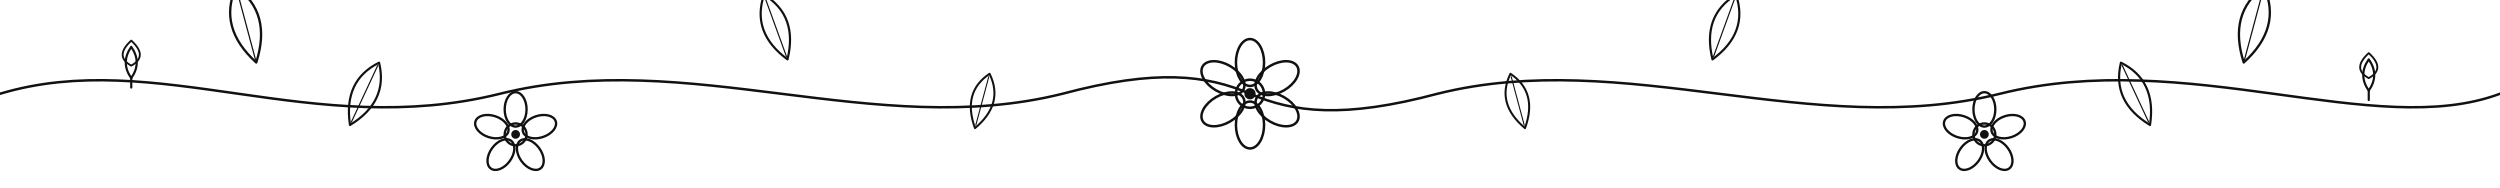
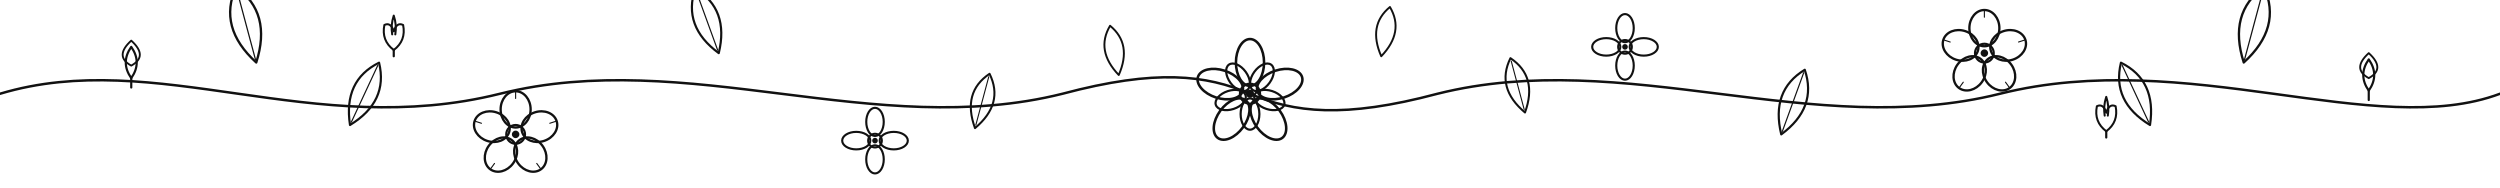
<svg xmlns="http://www.w3.org/2000/svg" viewBox="0 0 800 60" fill="none" stroke="#111" stroke-linecap="round" stroke-linejoin="round">
  <path d="M0,30 C50,15 100,45 160,30 C220,15 280,45 340,30 C370,22 386,24 400,30 C414,36 430,38 460,30 C520,15 580,45 640,30 C700,15 760,45 800,30" stroke-width="0.8" />
  <g transform="translate(400,30)">
-     <ellipse cy="-10" rx="4.5" ry="7.5" stroke-width="0.8" />
-     <ellipse cy="-10" rx="4.5" ry="7.5" stroke-width="0.8" transform="rotate(60)" />
-     <ellipse cy="-10" rx="4.5" ry="7.5" stroke-width="0.8" transform="rotate(120)" />
-     <ellipse cy="-10" rx="4.5" ry="7.5" stroke-width="0.8" transform="rotate(180)" />
-     <ellipse cy="-10" rx="4.5" ry="7.5" stroke-width="0.8" transform="rotate(240)" />
-     <ellipse cy="-10" rx="4.5" ry="7.5" stroke-width="0.8" transform="rotate(300)" />
-     <circle r="4.5" stroke-width="0.8" />
-     <circle r="1.8" fill="#111" stroke="none" />
+     <ellipse cy="-10" rx="4.5" ry="7.5" stroke-width="0.82" />
+     <ellipse cy="-10" rx="4.5" ry="7.5" stroke-width="0.82" transform="rotate(72)" />
+     <ellipse cy="-10" rx="4.5" ry="7.5" stroke-width="0.82" transform="rotate(144)" />
+     <ellipse cy="-10" rx="4.5" ry="7.5" stroke-width="0.82" transform="rotate(216)" />
+     <ellipse cy="-10" rx="4.5" ry="7.5" stroke-width="0.82" transform="rotate(288)" />
+     <ellipse cy="-6.5" rx="3" ry="5" stroke-width="0.7" transform="rotate(36)" />
+     <ellipse cy="-6.5" rx="3" ry="5" stroke-width="0.7" transform="rotate(108)" />
+     <ellipse cy="-6.5" rx="3" ry="5" stroke-width="0.7" transform="rotate(180)" />
+     <ellipse cy="-6.5" rx="3" ry="5" stroke-width="0.7" transform="rotate(252)" />
+     <ellipse cy="-6.5" rx="3" ry="5" stroke-width="0.7" transform="rotate(324)" />
+     <circle r="3.2" stroke-width="0.75" />
+     <circle r="1.3" fill="#111" stroke="none" />
  </g>
  <g transform="translate(165,43)">
-     <ellipse cy="-8" rx="3.5" ry="5.5" stroke-width="0.75" />
-     <ellipse cy="-8" rx="3.5" ry="5.5" stroke-width="0.75" transform="rotate(72)" />
-     <ellipse cy="-8" rx="3.5" ry="5.5" stroke-width="0.75" transform="rotate(144)" />
-     <ellipse cy="-8" rx="3.5" ry="5.5" stroke-width="0.75" transform="rotate(216)" />
-     <ellipse cy="-8" rx="3.5" ry="5.5" stroke-width="0.75" transform="rotate(288)" />
-     <circle r="3.5" stroke-width="0.75" />
-     <circle r="1.4" fill="#111" stroke="none" />
+     <ellipse cy="-8" rx="4.8" ry="5.8" stroke-width="0.75" />
+     <ellipse cy="-8" rx="4.8" ry="5.8" stroke-width="0.75" transform="rotate(72)" />
+     <ellipse cy="-8" rx="4.8" ry="5.8" stroke-width="0.75" transform="rotate(144)" />
+     <ellipse cy="-8" rx="4.8" ry="5.8" stroke-width="0.75" transform="rotate(216)" />
+     <ellipse cy="-8" rx="4.8" ry="5.8" stroke-width="0.75" transform="rotate(288)" />
+     <line x1="0" y1="-13.5" x2="0" y2="-11.5" stroke-width="0.35" />
+     <line x1="0" y1="-13.5" x2="0" y2="-11.5" stroke-width="0.35" transform="rotate(72)" />
+     <line x1="0" y1="-13.5" x2="0" y2="-11.5" stroke-width="0.35" transform="rotate(144)" />
+     <line x1="0" y1="-13.5" x2="0" y2="-11.5" stroke-width="0.35" transform="rotate(216)" />
+     <line x1="0" y1="-13.5" x2="0" y2="-11.5" stroke-width="0.35" transform="rotate(288)" />
+     <circle r="3" stroke-width="0.7" />
+     <circle r="1.2" fill="#111" stroke="none" />
  </g>
-   <g transform="translate(635,43)">
-     <ellipse cy="-8" rx="3.5" ry="5.5" stroke-width="0.75" />
-     <ellipse cy="-8" rx="3.5" ry="5.5" stroke-width="0.75" transform="rotate(72)" />
-     <ellipse cy="-8" rx="3.5" ry="5.5" stroke-width="0.75" transform="rotate(144)" />
-     <ellipse cy="-8" rx="3.5" ry="5.5" stroke-width="0.75" transform="rotate(216)" />
-     <ellipse cy="-8" rx="3.5" ry="5.5" stroke-width="0.75" transform="rotate(288)" />
-     <circle r="3.5" stroke-width="0.75" />
-     <circle r="1.4" fill="#111" stroke="none" />
+   <g transform="translate(635,17)">
+     <ellipse cy="-8" rx="4.8" ry="5.8" stroke-width="0.75" />
+     <ellipse cy="-8" rx="4.8" ry="5.8" stroke-width="0.75" transform="rotate(72)" />
+     <ellipse cy="-8" rx="4.8" ry="5.8" stroke-width="0.75" transform="rotate(144)" />
+     <ellipse cy="-8" rx="4.8" ry="5.8" stroke-width="0.75" transform="rotate(216)" />
+     <ellipse cy="-8" rx="4.8" ry="5.8" stroke-width="0.75" transform="rotate(288)" />
+     <line x1="0" y1="-13.5" x2="0" y2="-11.5" stroke-width="0.35" />
+     <line x1="0" y1="-13.5" x2="0" y2="-11.5" stroke-width="0.35" transform="rotate(72)" />
+     <line x1="0" y1="-13.5" x2="0" y2="-11.5" stroke-width="0.35" transform="rotate(144)" />
+     <line x1="0" y1="-13.5" x2="0" y2="-11.5" stroke-width="0.35" transform="rotate(216)" />
+     <line x1="0" y1="-13.5" x2="0" y2="-11.5" stroke-width="0.35" transform="rotate(288)" />
+     <circle r="3" stroke-width="0.7" />
+     <circle r="1.2" fill="#111" stroke="none" />
+   </g>
+   <g transform="translate(280,45)">
+     <ellipse cy="-6" rx="2.8" ry="4.5" stroke-width="0.68" />
+     <ellipse cy="-6" rx="2.8" ry="4.5" stroke-width="0.68" transform="rotate(90)" />
+     <ellipse cy="-6" rx="2.8" ry="4.5" stroke-width="0.68" transform="rotate(180)" />
+     <ellipse cy="-6" rx="2.8" ry="4.5" stroke-width="0.68" transform="rotate(270)" />
+     <circle r="2.2" stroke-width="0.65" />
+     <circle r="0.9" fill="#111" stroke="none" />
+   </g>
+   <g transform="translate(520,15)">
+     <ellipse cy="-6" rx="2.8" ry="4.5" stroke-width="0.68" />
+     <ellipse cy="-6" rx="2.8" ry="4.5" stroke-width="0.68" transform="rotate(90)" />
+     <ellipse cy="-6" rx="2.8" ry="4.5" stroke-width="0.68" transform="rotate(180)" />
+     <ellipse cy="-6" rx="2.8" ry="4.5" stroke-width="0.68" transform="rotate(270)" />
+     <circle r="2.2" stroke-width="0.65" />
+     <circle r="0.9" fill="#111" stroke="none" />
  </g>
  <g transform="translate(82,20) rotate(-15)">
    <path d="M0,0 Q9,-14 0,-25 Q-9,-14 0,0" stroke-width="0.75" />
    <line x1="0" y1="-1" x2="0" y2="-24" stroke-width="0.4" />
  </g>
  <g transform="translate(112,40) rotate(25)">
    <path d="M0,0 Q8,-12 0,-22 Q-8,-12 0,0" stroke-width="0.7" />
    <line x1="0" y1="-1" x2="0" y2="-21" stroke-width="0.38" />
  </g>
-   <g transform="translate(252,19) rotate(-20)">
+   <g transform="translate(230,17) rotate(-20)">
    <path d="M0,0 Q8,-12 0,-22 Q-8,-12 0,0" stroke-width="0.7" />
    <line x1="0" y1="-1" x2="0" y2="-21" stroke-width="0.38" />
  </g>
  <g transform="translate(312,41) rotate(15)">
    <path d="M0,0 Q7,-10 0,-18 Q-7,-10 0,0" stroke-width="0.65" />
    <line x1="0" y1="-1" x2="0" y2="-17" stroke-width="0.35" />
+   </g>
+   <g transform="translate(358,24) rotate(-10)">
+     <path d="M0,0 Q6,-9 0,-16 Q-6,-9 0,0" stroke-width="0.62" />
  </g>
  <g transform="translate(718,20) rotate(15)">
    <path d="M0,0 Q9,-14 0,-25 Q-9,-14 0,0" stroke-width="0.75" />
    <line x1="0" y1="-1" x2="0" y2="-24" stroke-width="0.4" />
  </g>
  <g transform="translate(688,40) rotate(-25)">
    <path d="M0,0 Q8,-12 0,-22 Q-8,-12 0,0" stroke-width="0.7" />
    <line x1="0" y1="-1" x2="0" y2="-21" stroke-width="0.38" />
  </g>
-   <g transform="translate(548,19) rotate(20)">
+   <g transform="translate(570,43) rotate(20)">
    <path d="M0,0 Q8,-12 0,-22 Q-8,-12 0,0" stroke-width="0.7" />
    <line x1="0" y1="-1" x2="0" y2="-21" stroke-width="0.38" />
  </g>
-   <g transform="translate(488,41) rotate(-15)">
+   <g transform="translate(488,36) rotate(-15)">
    <path d="M0,0 Q7,-10 0,-18 Q-7,-10 0,0" stroke-width="0.65" />
    <line x1="0" y1="-1" x2="0" y2="-17" stroke-width="0.35" />
+   </g>
+   <g transform="translate(442,18) rotate(10)">
+     <path d="M0,0 Q6,-9 0,-16 Q-6,-9 0,0" stroke-width="0.62" />
  </g>
  <g transform="translate(42,28)">
    <path d="M0,-3 Q-3.5,-8 0,-13 Q3.5,-8 0,-3" stroke-width="0.7" />
    <path d="M0,-7 Q-5.5,-10 0,-15 Q5.5,-10 0,-7" stroke-width="0.6" />
    <line x1="0" y1="0" x2="0" y2="-3" stroke-width="0.7" />
  </g>
  <g transform="translate(758,32)">
    <path d="M0,-3 Q-3.5,-8 0,-13 Q3.5,-8 0,-3" stroke-width="0.7" />
    <path d="M0,-7 Q-5.5,-10 0,-15 Q5.5,-10 0,-7" stroke-width="0.6" />
    <line x1="0" y1="0" x2="0" y2="-3" stroke-width="0.7" />
  </g>
+   <g transform="translate(126,17)">
+     <path d="M0,-1 Q-4,-4 -3,-9 Q-1,-10 0,-7" stroke-width="0.65" />
+     <path d="M0,-1 Q4,-4 3,-9 Q1,-10 0,-7" stroke-width="0.65" />
+     <path d="M-0.5,-6 Q-1,-9 0,-12 Q1,-9 0.5,-6" stroke-width="0.65" />
+     <line x1="0" y1="1" x2="0" y2="-1" stroke-width="0.7" />
+   </g>
+   <g transform="translate(674,43)">
+     <path d="M0,-1 Q-4,-4 -3,-9 Q-1,-10 0,-7" stroke-width="0.65" />
+     <path d="M0,-1 Q4,-4 3,-9 Q1,-10 0,-7" stroke-width="0.65" />
+     <path d="M-0.5,-6 Q-1,-9 0,-12 Q1,-9 0.5,-6" stroke-width="0.65" />
+     <line x1="0" y1="1" x2="0" y2="-1" stroke-width="0.7" />
+   </g>
</svg>
